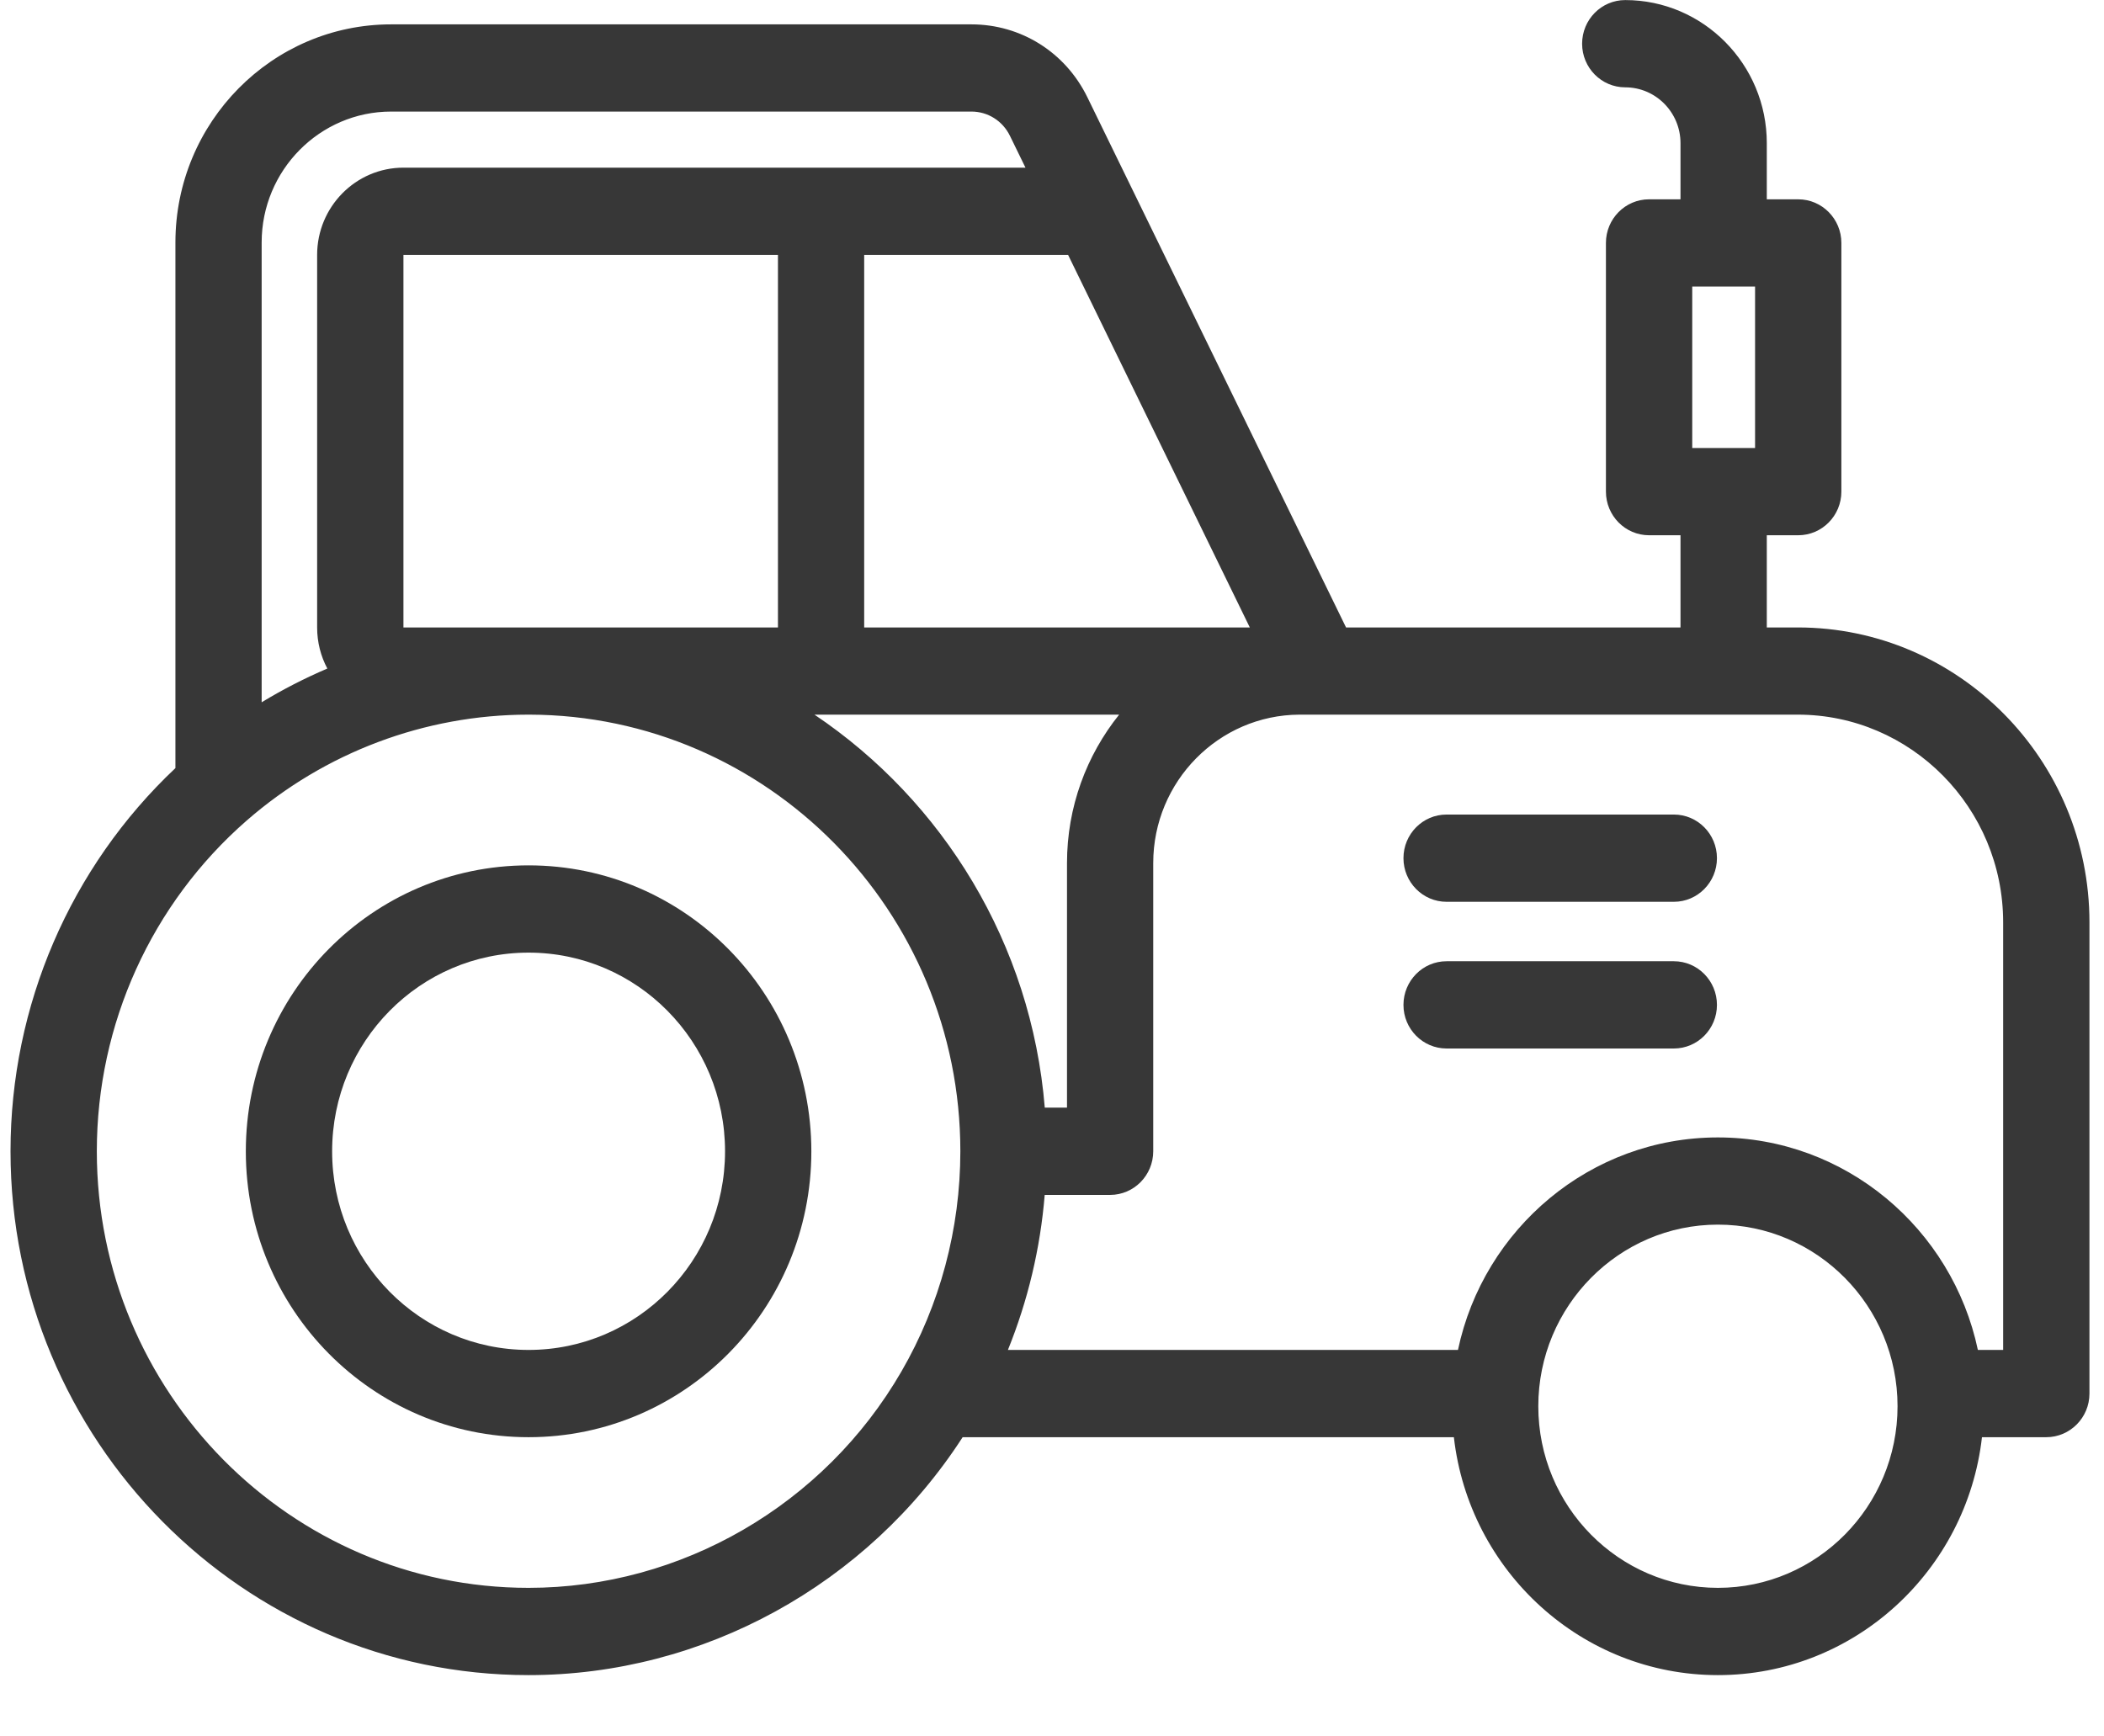
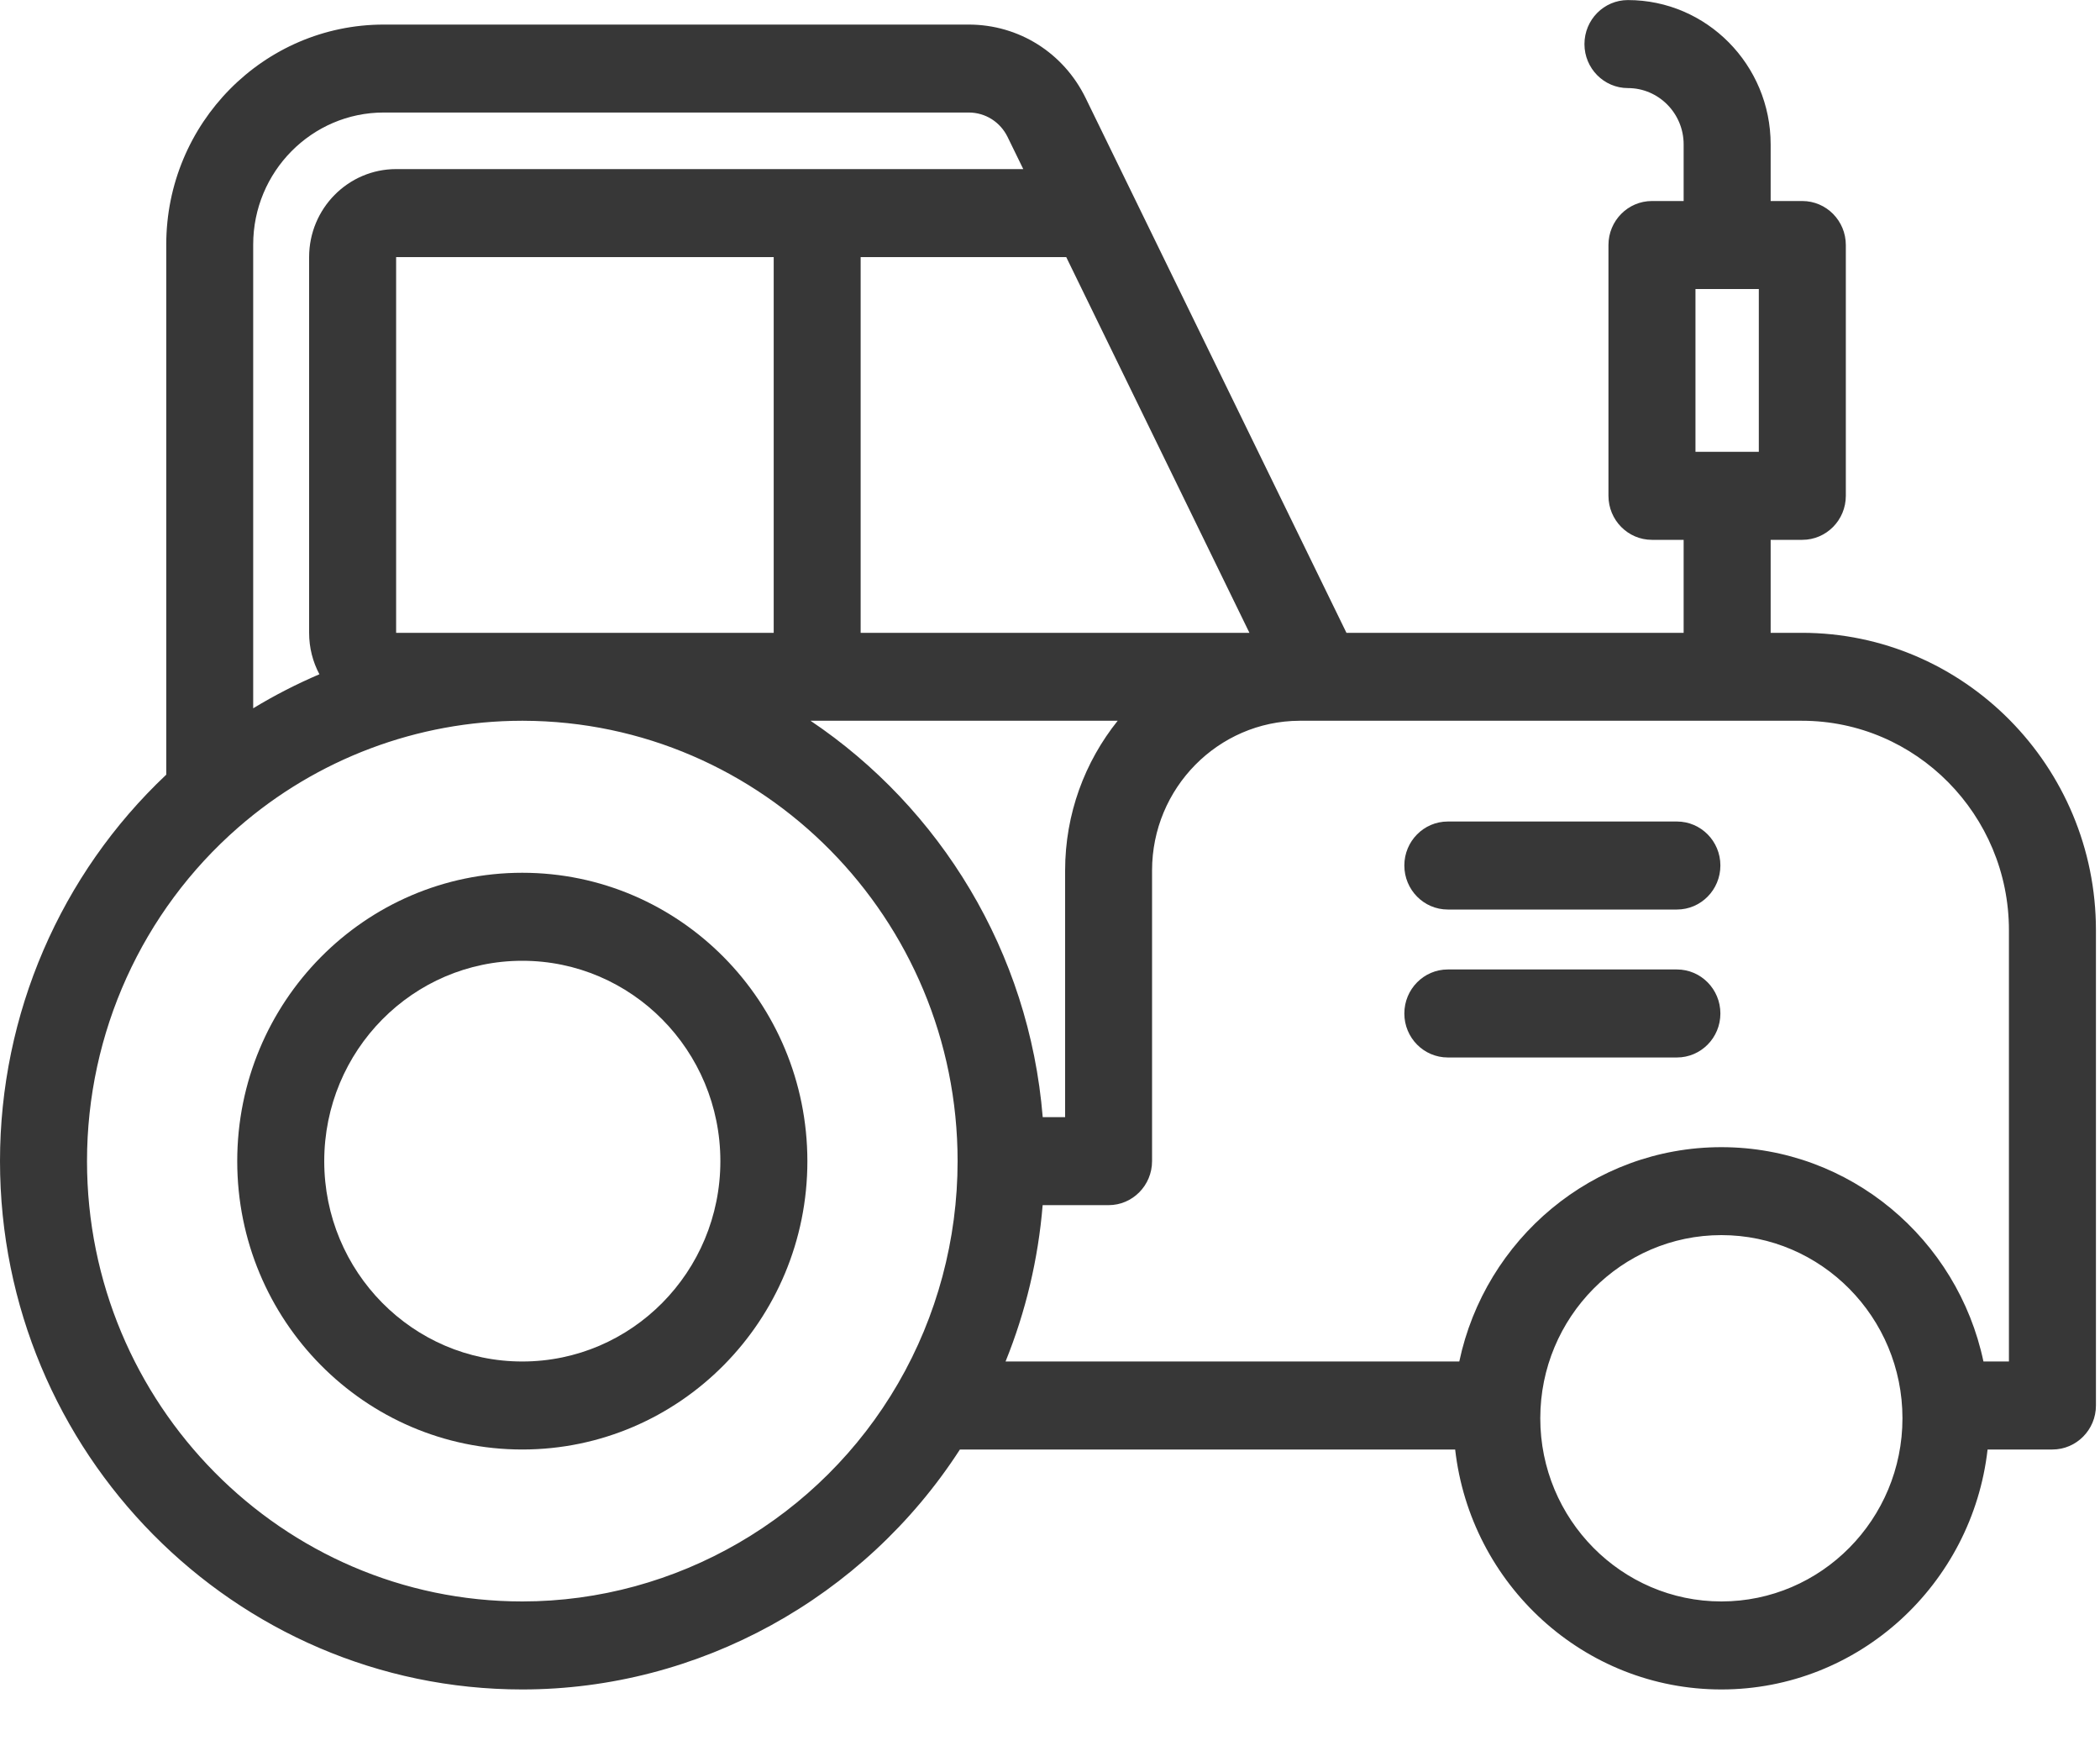
- <svg xmlns="http://www.w3.org/2000/svg" width="20px" height="16.5px" viewBox="0 0 30 25" version="1.1">
+ <svg xmlns="http://www.w3.org/2000/svg" width="24px" height="20px" viewBox="0 0 30 25" version="1.1">
  <defs />
  <g id="Web-Design" stroke="none" stroke-width="1" fill="none" fill-rule="evenodd">
    <g id="LAB-Distributor-inner-d" transform="translate(-818, -443)" fill="#373737">
      <g id="tractor-(1)" transform="translate(818, 443)">
        <g id="Layer_1">
          <path d="M25.741,9.038 L25.295,9.038 L25.295,7.71 L25.747,7.71 C26.091,7.71 26.369,7.428 26.369,7.081 L26.369,3.5 C26.369,3.153 26.091,2.871 25.747,2.871 L25.295,2.871 L25.295,2.062 C25.295,0.926 24.38,0.001 23.256,0.001 C22.913,0.001 22.635,0.282 22.635,0.63 C22.635,0.976 22.913,1.258 23.256,1.258 C23.695,1.258 24.052,1.619 24.052,2.062 L24.052,2.871 L23.599,2.871 C23.256,2.871 22.978,3.153 22.978,3.499 L22.978,7.081 C22.978,7.428 23.256,7.71 23.599,7.71 L24.052,7.71 L24.052,9.038 L19.235,9.038 L15.51,1.402 C15.194,0.753 14.553,0.351 13.839,0.351 L5.482,0.351 C3.768,0.351 2.375,1.76 2.375,3.493 L2.375,11.064 C0.862,12.49 0,14.485 0,16.583 C0,20.744 3.347,24.129 7.461,24.129 C9.979,24.129 12.342,22.825 13.713,20.702 L20.788,20.702 C21.007,22.629 22.628,24.129 24.591,24.129 C26.553,24.129 28.175,22.629 28.394,20.702 L29.32,20.702 C29.663,20.702 29.942,20.42 29.942,20.074 L29.942,13.286 C29.942,10.944 28.057,9.038 25.741,9.038 L25.741,9.038 Z M24.221,4.128 L25.126,4.128 L25.126,6.453 L24.221,6.453 L24.221,4.128 L24.221,4.128 Z M15.232,3.672 L17.849,9.038 L12.295,9.038 L12.295,3.672 L15.232,3.672 L15.232,3.672 Z M3.617,3.493 C3.617,2.453 4.454,1.607 5.482,1.607 L13.839,1.607 C14.077,1.607 14.29,1.742 14.395,1.958 L14.618,2.415 L5.659,2.415 C4.973,2.415 4.416,2.979 4.416,3.672 L4.416,9.038 C4.416,9.252 4.469,9.454 4.563,9.63 C4.238,9.769 3.921,9.931 3.617,10.116 L3.617,3.493 L3.617,3.493 Z M11.053,3.672 L11.053,9.038 L5.659,9.038 L5.659,3.672 L11.053,3.672 L11.053,3.672 Z M12.831,19.756 C11.719,21.678 9.661,22.872 7.461,22.872 C4.033,22.872 1.243,20.051 1.243,16.583 C1.243,14.752 2.03,13.016 3.402,11.819 C4.527,10.838 5.966,10.296 7.453,10.294 L7.475,10.294 C10.898,10.303 13.68,13.12 13.68,16.583 C13.68,17.701 13.386,18.798 12.831,19.756 L12.831,19.756 Z M11.579,10.294 L15.967,10.294 C15.498,10.879 15.216,11.623 15.216,12.432 L15.216,15.955 L14.896,15.955 C14.703,13.594 13.43,11.538 11.579,10.294 L11.579,10.294 Z M24.591,22.872 C23.165,22.872 22.004,21.699 22.004,20.256 C22.004,18.814 23.165,17.64 24.591,17.64 C26.018,17.64 27.178,18.814 27.178,20.256 C27.178,21.699 26.018,22.872 24.591,22.872 L24.591,22.872 Z M28.699,19.445 L28.699,19.445 L28.335,19.445 C27.966,17.698 26.428,16.384 24.591,16.384 C22.754,16.384 21.216,17.698 20.847,19.445 L14.365,19.445 C14.653,18.734 14.832,17.981 14.895,17.212 L15.837,17.212 C16.18,17.212 16.458,16.93 16.458,16.583 L16.458,12.432 C16.458,11.256 17.402,10.299 18.564,10.294 L25.741,10.294 C27.372,10.294 28.699,11.637 28.699,13.286 L28.699,19.445 L28.699,19.445 Z" id="Shape" />
          <path d="M23.956,11.733 L20.683,11.733 C20.34,11.733 20.062,12.014 20.062,12.361 C20.062,12.708 20.34,12.99 20.683,12.99 L23.956,12.99 C24.299,12.99 24.577,12.708 24.577,12.361 C24.577,12.014 24.299,11.733 23.956,11.733 L23.956,11.733 Z" id="Shape" />
          <path d="M23.956,13.846 L20.683,13.846 C20.34,13.846 20.062,14.128 20.062,14.475 C20.062,14.822 20.34,15.103 20.683,15.103 L23.956,15.103 C24.299,15.103 24.577,14.822 24.577,14.475 C24.577,14.128 24.299,13.846 23.956,13.846 L23.956,13.846 Z" id="Shape" />
          <path d="M7.461,12.465 C5.213,12.465 3.389,14.309 3.389,16.584 C3.389,18.858 5.213,20.702 7.461,20.702 C9.71,20.702 11.534,18.858 11.534,16.584 C11.533,14.309 9.71,12.465 7.461,12.465 L7.461,12.465 Z M7.461,19.445 C5.898,19.445 4.632,18.164 4.632,16.584 C4.632,15.004 5.898,13.722 7.461,13.722 C9.024,13.722 10.291,15.004 10.291,16.584 C10.291,18.164 9.024,19.445 7.461,19.445 L7.461,19.445 Z" id="Shape" />
        </g>
      </g>
    </g>
  </g>
</svg>
